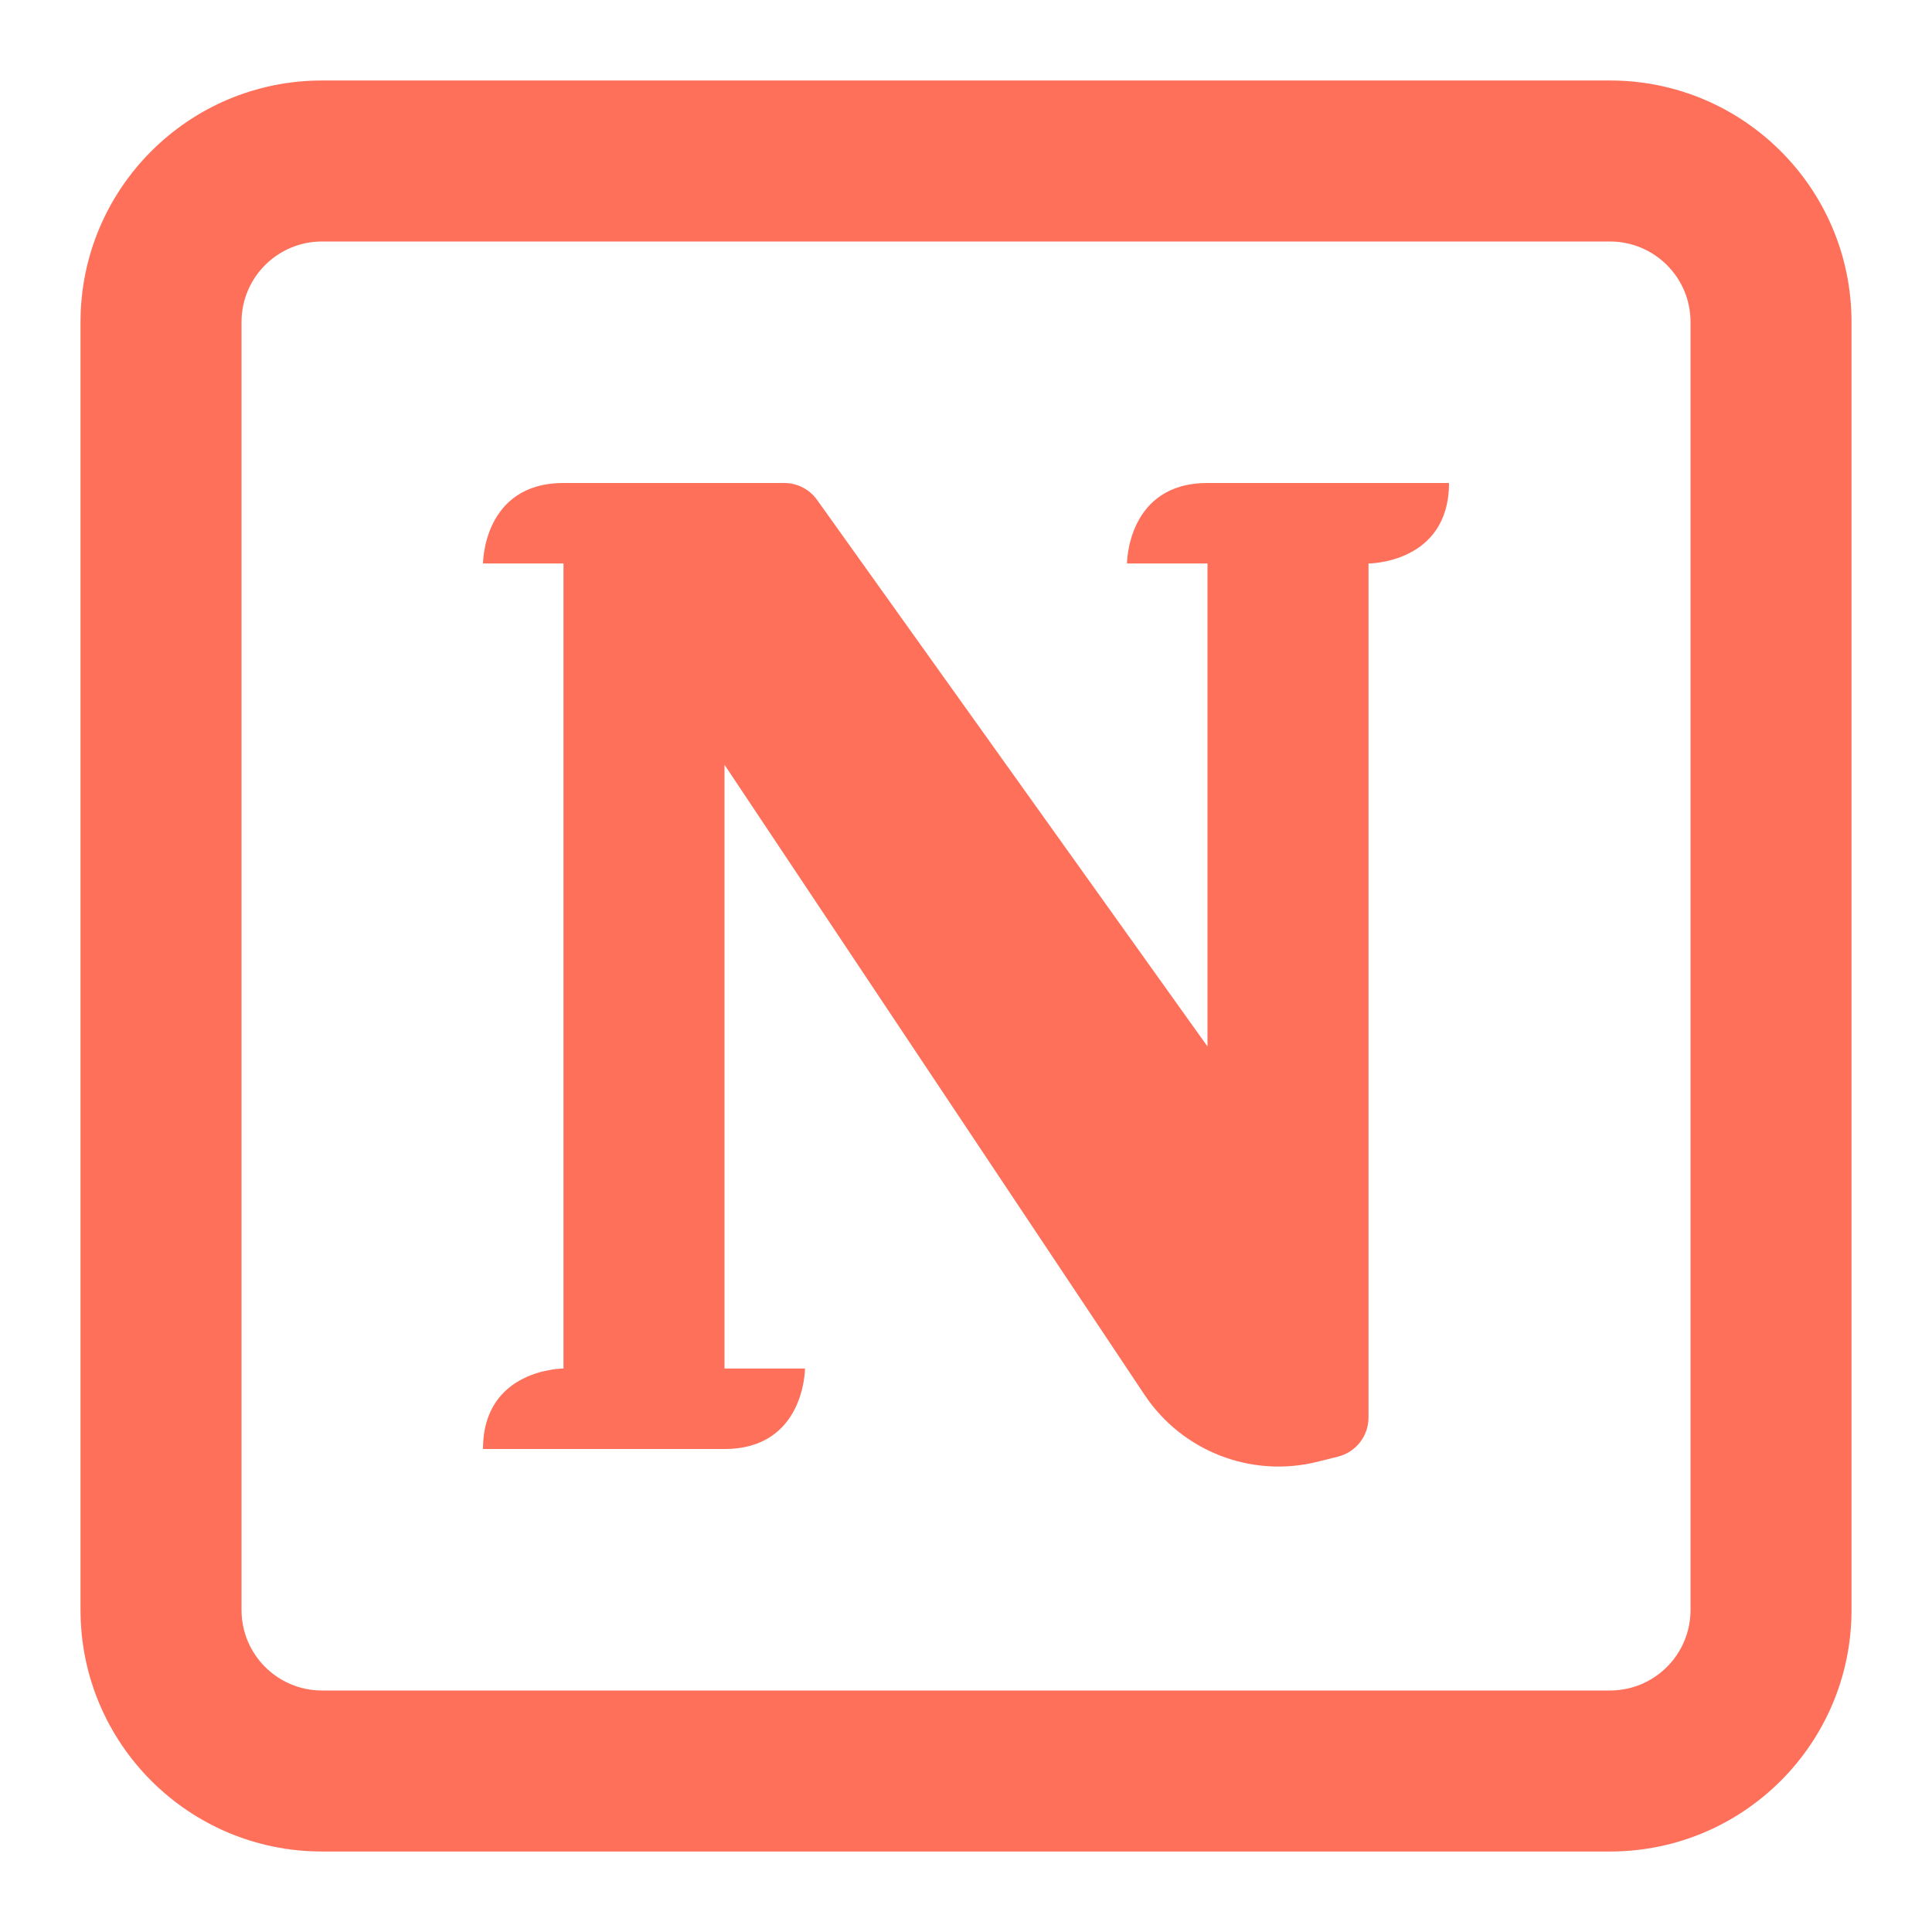
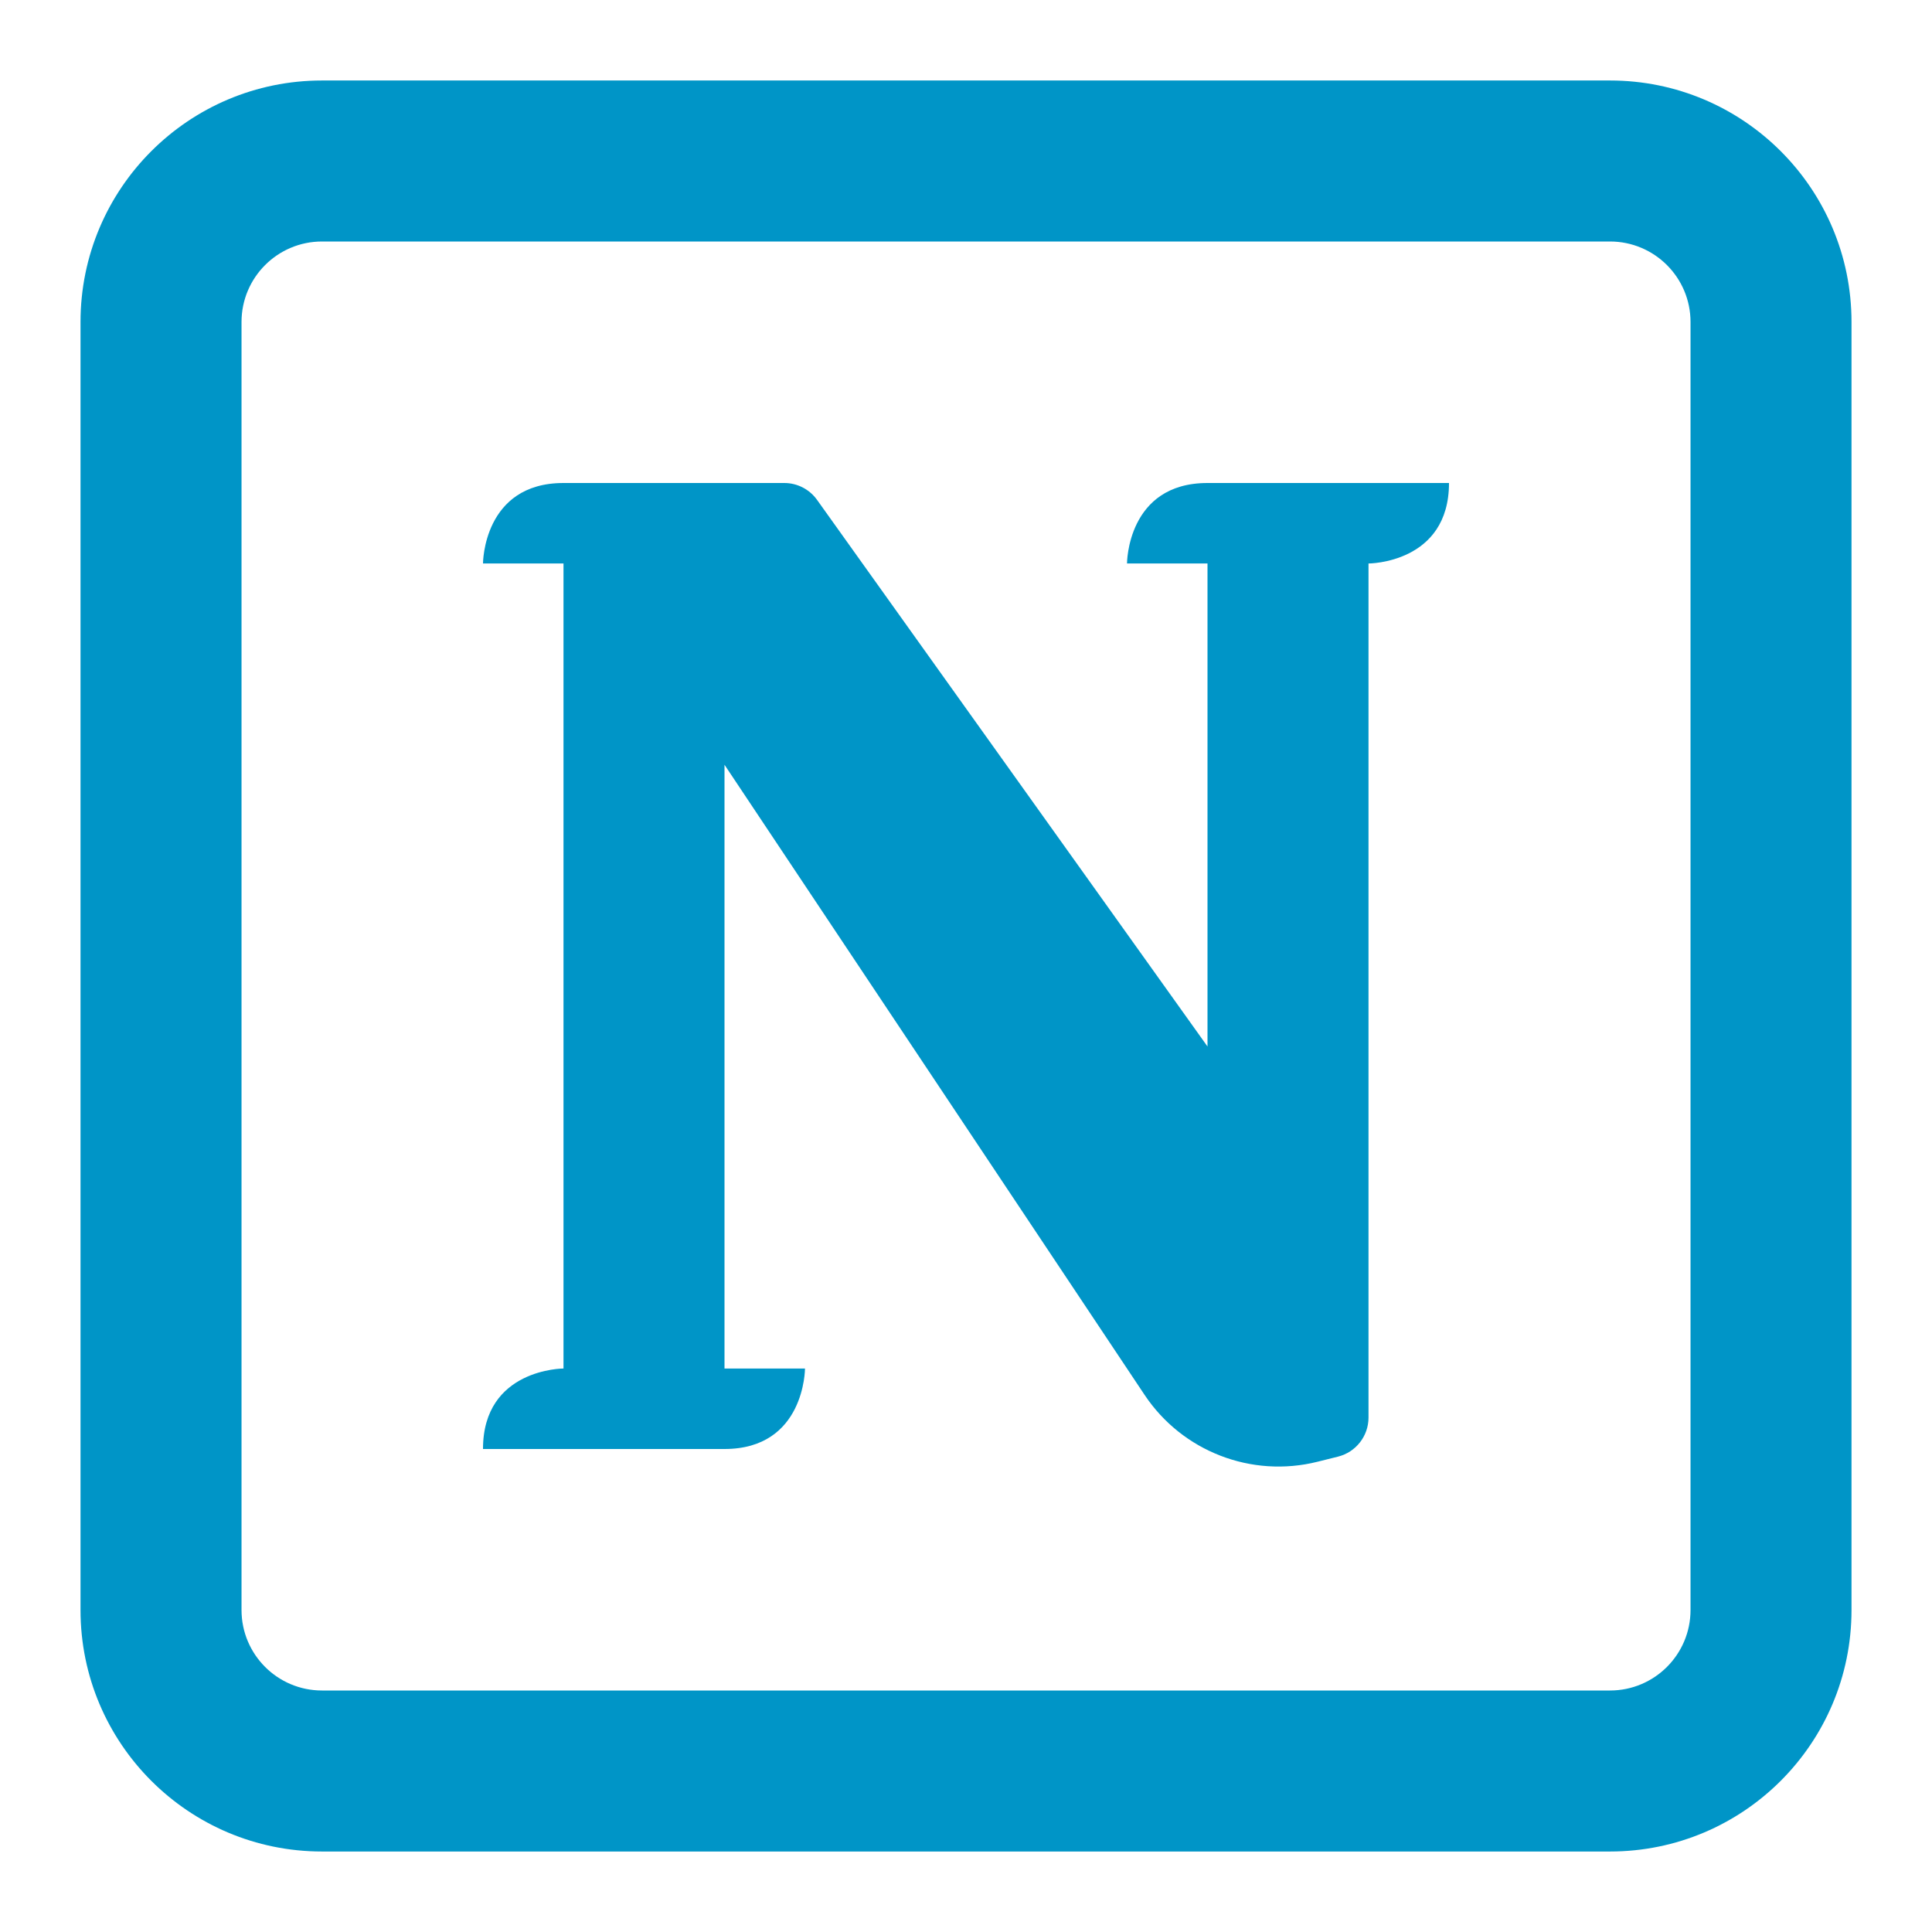
<svg xmlns="http://www.w3.org/2000/svg" width="80" height="80" viewBox="0 0 80 80" fill="none">
-   <path d="M33.333 56.667H30V31.667L47.394 57.758C48.957 60.102 51.825 61.211 54.558 60.527L55.404 60.316C56.146 60.13 56.667 59.463 56.667 58.699V23.333C56.667 23.333 60 23.333 60 20H50C46.667 20 46.667 23.333 46.667 23.333H50V43.333L33.832 20.698C33.519 20.26 33.014 20 32.476 20H23.333C20 20 20 23.333 20 23.333H23.333V56.667C23.333 56.667 20 56.667 20 60H30C33.333 60 33.333 56.667 33.333 56.667Z" fill="#FE705A" />
-   <path fill-rule="evenodd" clip-rule="evenodd" d="M3.334 13.333C3.334 7.81 7.811 3.333 13.334 3.333H66.667C72.19 3.333 76.667 7.81 76.667 13.333V66.667C76.667 72.19 72.19 76.667 66.667 76.667H13.334C7.811 76.667 3.334 72.19 3.334 66.667V13.333ZM13.334 10H66.667C68.508 10 70.001 11.492 70.001 13.333V66.667C70.001 68.508 68.508 70 66.667 70H13.334C11.493 70 10.001 68.508 10.001 66.667V13.333C10.001 11.492 11.493 10 13.334 10Z" fill="#FE705A" />
+   <path d="M33.333 56.667H30V31.667L47.394 57.758C48.957 60.102 51.825 61.211 54.558 60.527L55.404 60.316C56.146 60.13 56.667 59.463 56.667 58.699V23.333C56.667 23.333 60 23.333 60 20H50C46.667 20 46.667 23.333 46.667 23.333H50V43.333L33.832 20.698C33.519 20.26 33.014 20 32.476 20H23.333C20 20 20 23.333 20 23.333H23.333V56.667C23.333 56.667 20 56.667 20 60H30C33.333 60 33.333 56.667 33.333 56.667Z" fill="#0095c7" />
+   <path fill-rule="evenodd" clip-rule="evenodd" d="M3.334 13.333C3.334 7.81 7.811 3.333 13.334 3.333H66.667C72.19 3.333 76.667 7.81 76.667 13.333V66.667C76.667 72.19 72.19 76.667 66.667 76.667H13.334C7.811 76.667 3.334 72.19 3.334 66.667V13.333ZM13.334 10H66.667C68.508 10 70.001 11.492 70.001 13.333V66.667C70.001 68.508 68.508 70 66.667 70H13.334C11.493 70 10.001 68.508 10.001 66.667V13.333C10.001 11.492 11.493 10 13.334 10Z" fill="#0095c7" />
</svg>
